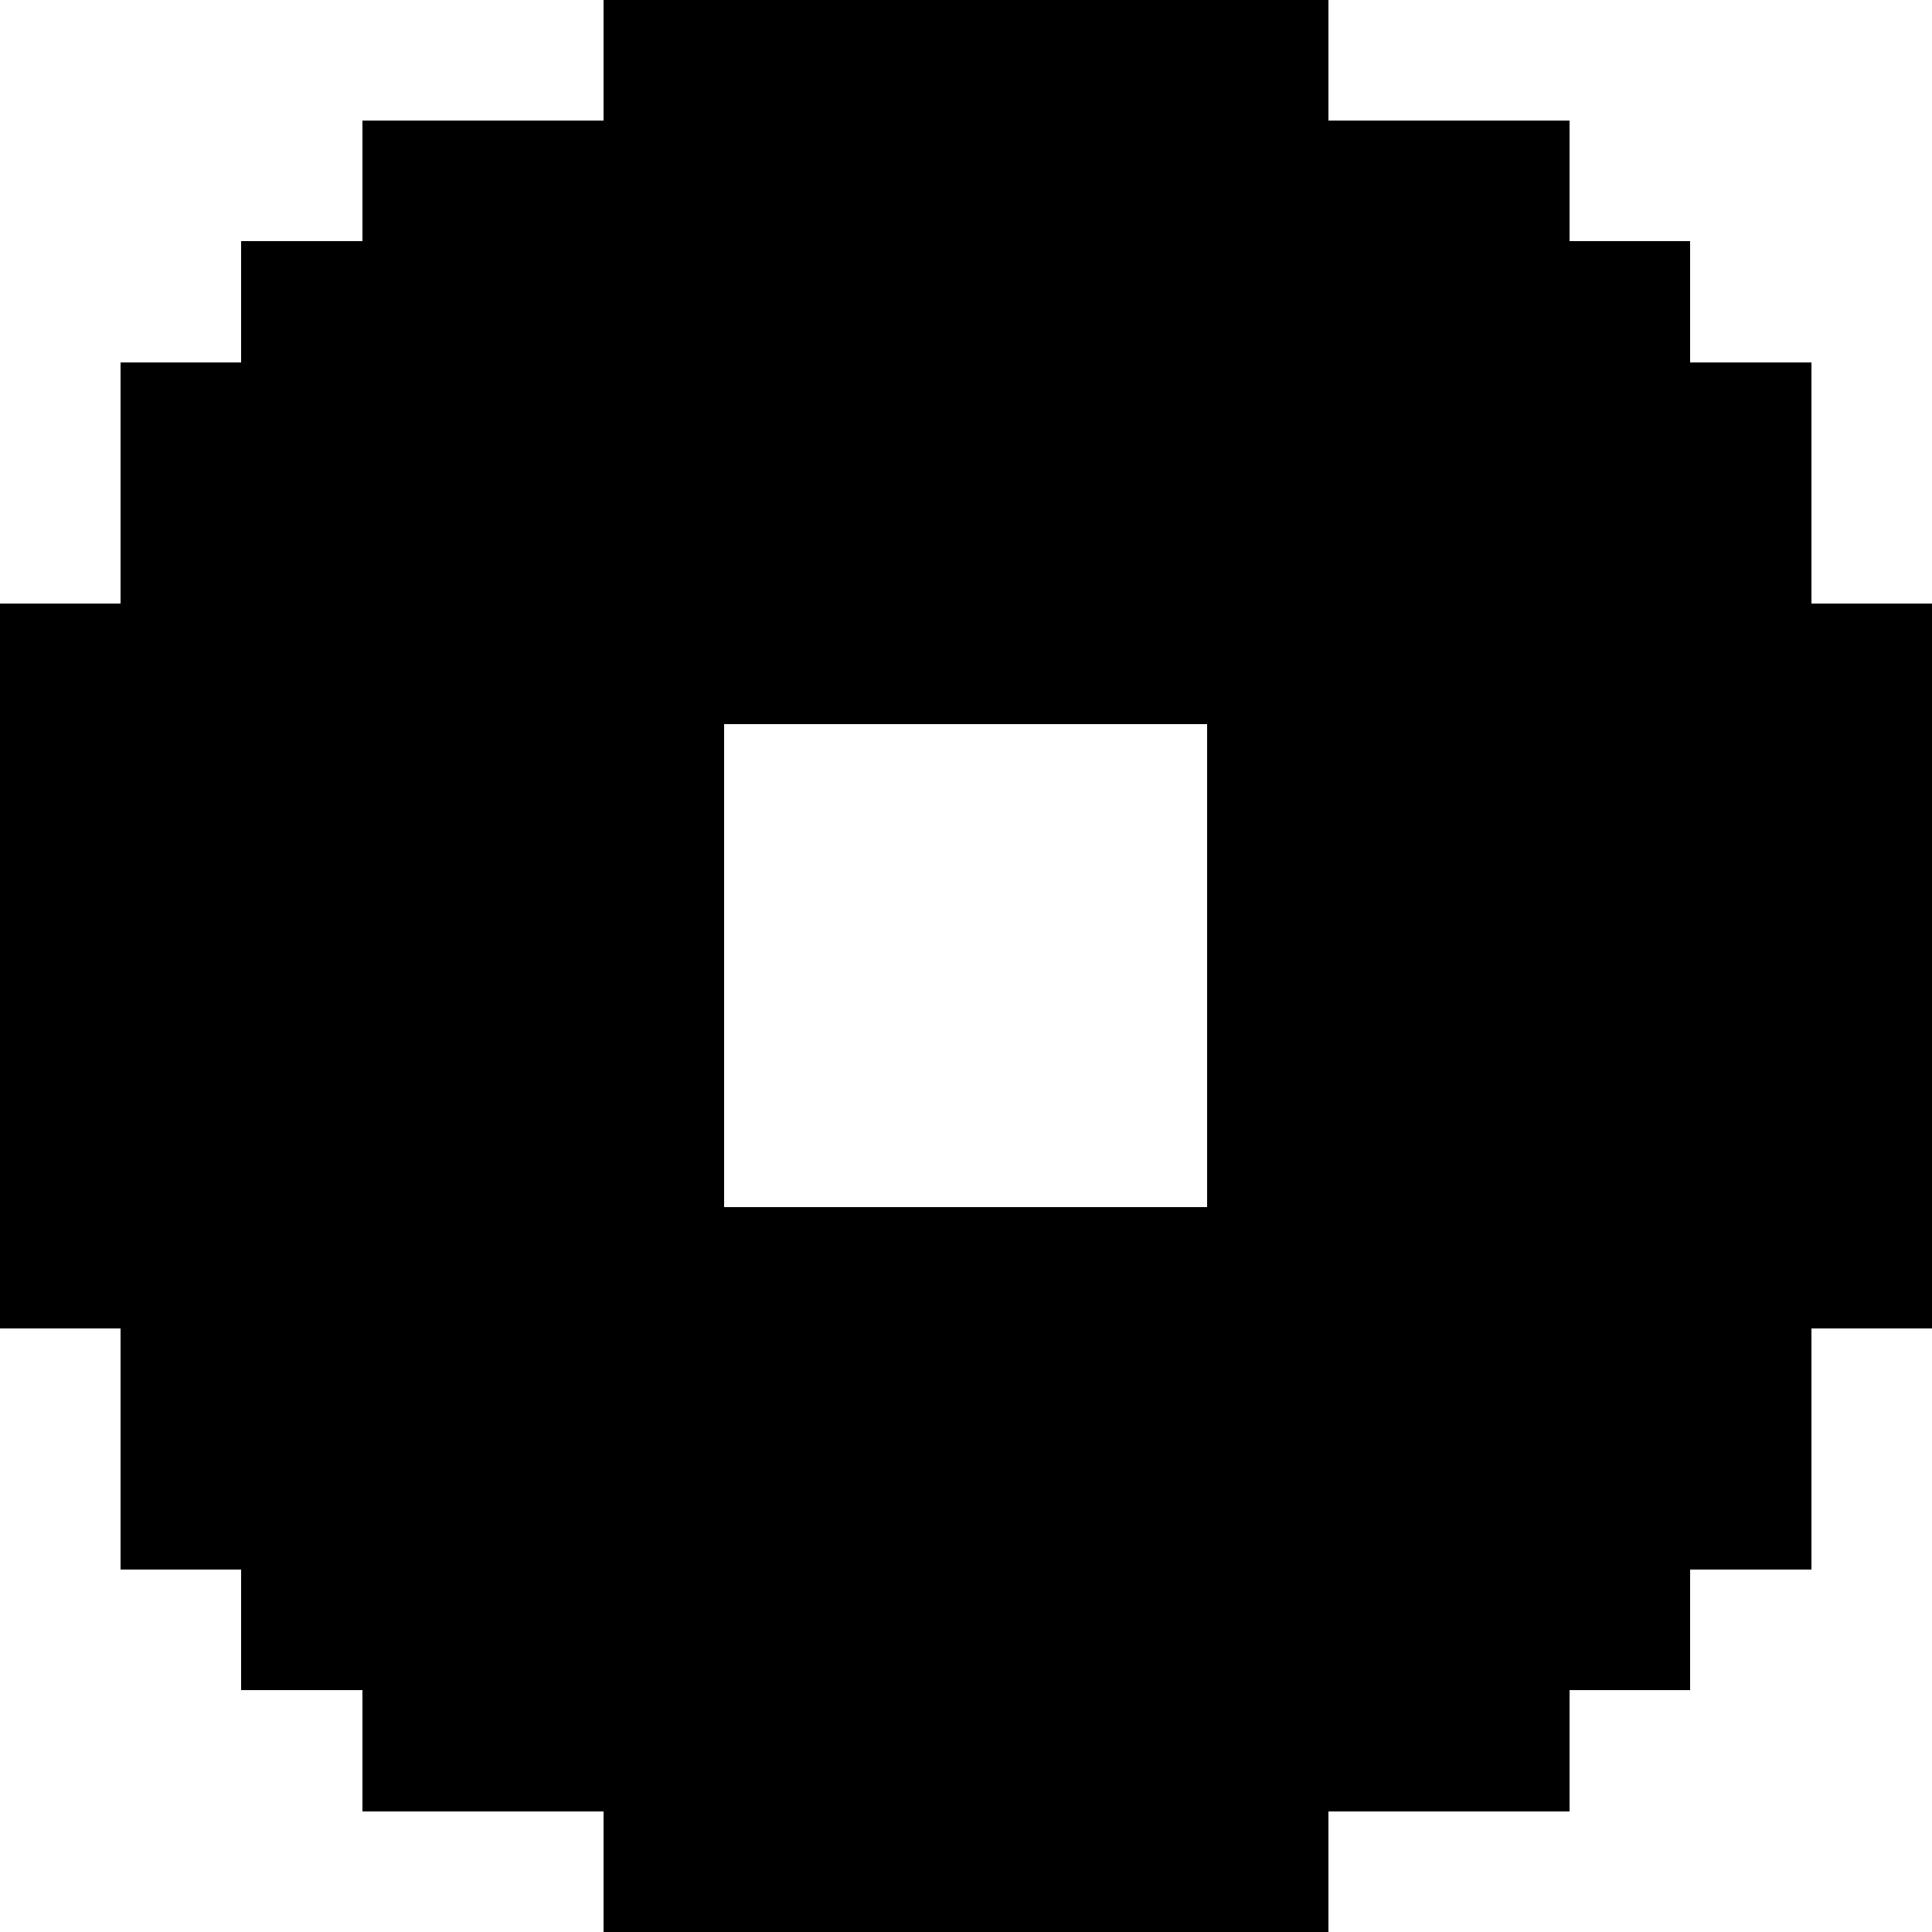
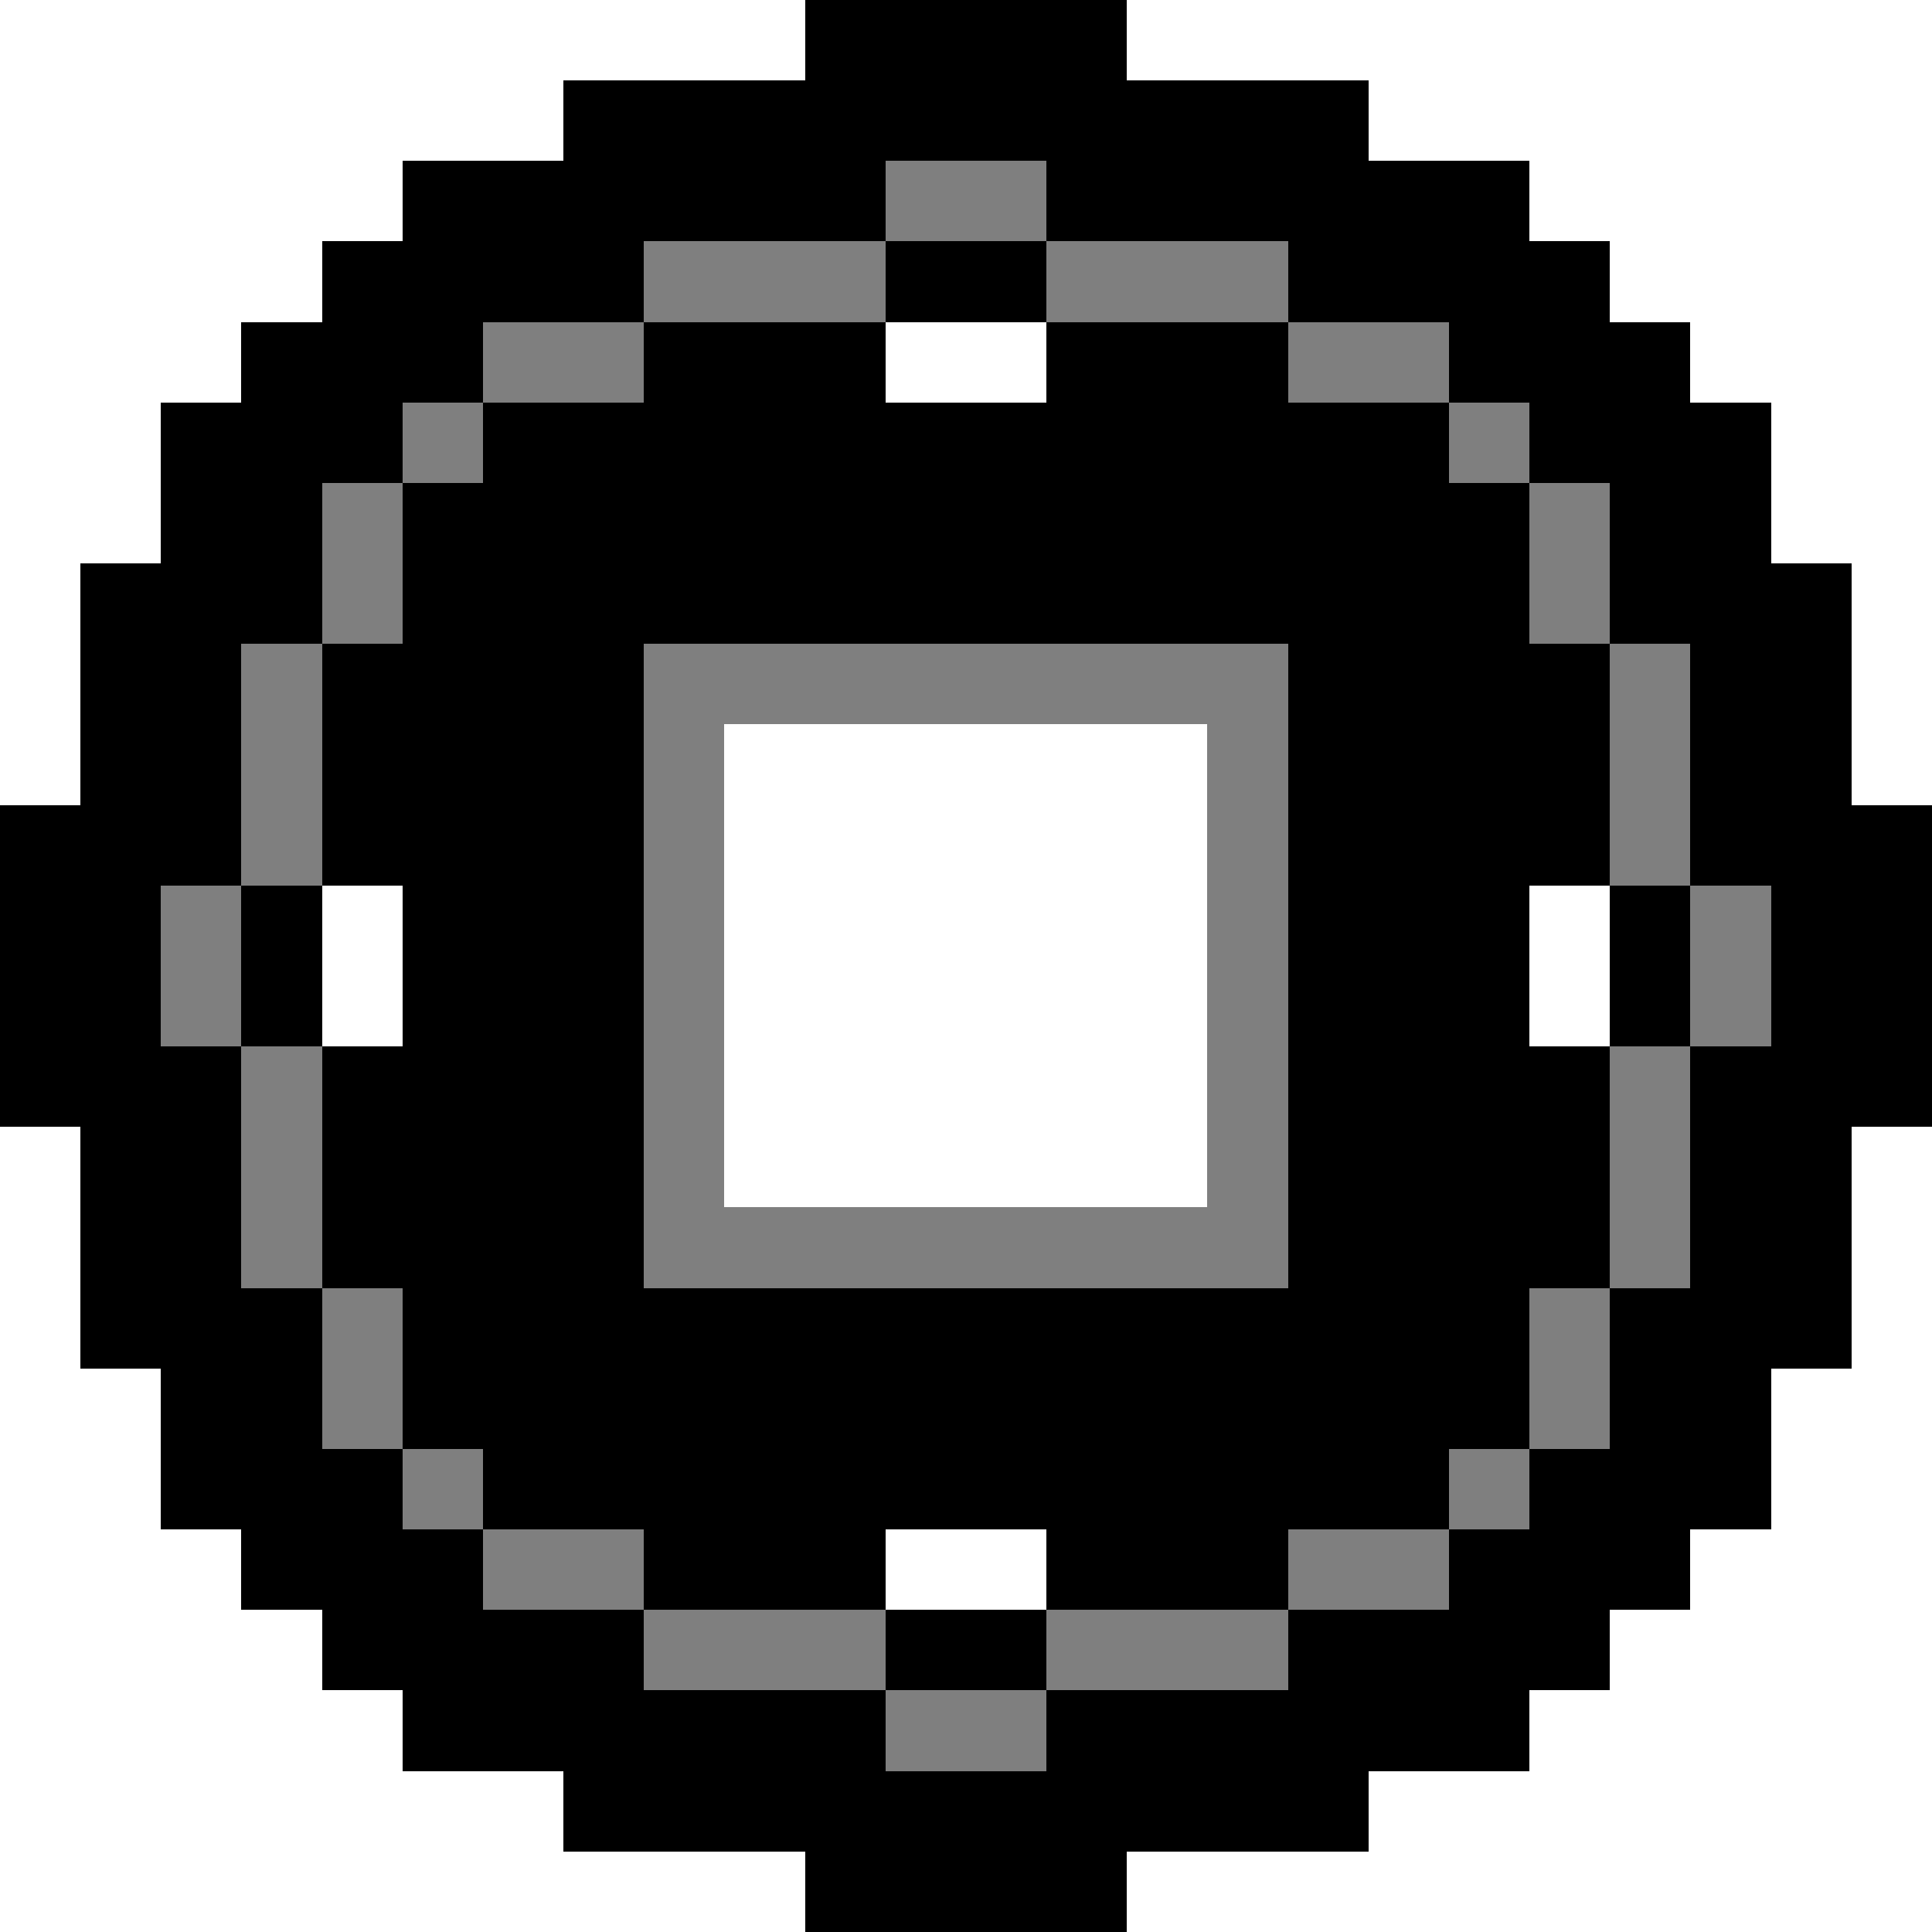
- <svg xmlns="http://www.w3.org/2000/svg" width="16" height="16" viewBox="0 0 16 16" shape-rendering="crispEdges">
-   <path fill="currentColor" d="M5 0h6v1h-6zM3 1h10v1h-10zM2 2h12v1h-12zM1 3h14v1h-14zM1 4h14v1h-14zM0 5h16v1h-16zM0 6h6v1h-6zM10 6h6v1h-6zM0 7h6v1h-6zM10 7h6v1h-6zM0 8h6v1h-6zM10 8h6v1h-6zM0 9h6v1h-6zM10 9h6v1h-6zM0 10h16v1h-16zM1 11h14v1h-14zM1 12h14v1h-14zM2 13h12v1h-12zM3 14h10v1h-10zM5 15h6v1h-6z" />
+ <svg xmlns="http://www.w3.org/2000/svg" width="24" height="24" viewBox="0 0 24 24" shape-rendering="crispEdges">
+   <path fill="currentColor" d="M10 0h4v1h-4zM7 1h10v1h-10zM5 2h6v1h-6zM13 2h6v1h-6zM4 3h4v1h-4zM11 3h2v1h-2zM16 3h4v1h-4zM3 4h3v1h-3zM8 4h3v1h-3zM13 4h3v1h-3zM18 4h3v1h-3zM2 5h3v1h-3zM6 5h12v1h-12zM19 5h3v1h-3zM2 6h2v1h-2zM5 6h14v1h-14zM20 6h2v1h-2zM1 7h3v1h-3zM5 7h14v1h-14zM20 7h3v1h-3zM1 8h2v1h-2zM4 8h4v1h-4zM16 8h4v1h-4zM21 8h2v1h-2zM1 9h2v1h-2zM4 9h4v1h-4zM16 9h4v1h-4zM21 9h2v1h-2zM0 10h3v1h-3zM4 10h4v1h-4zM16 10h4v1h-4zM21 10h3v1h-3zM0 11h2v1h-2zM3 11h1v1h-1zM5 11h3v1h-3zM16 11h3v1h-3zM20 11h1v1h-1zM22 11h2v1h-2zM0 12h2v1h-2zM3 12h1v1h-1zM5 12h3v1h-3zM16 12h3v1h-3zM20 12h1v1h-1zM22 12h2v1h-2zM0 13h3v1h-3zM4 13h4v1h-4zM16 13h4v1h-4zM21 13h3v1h-3zM1 14h2v1h-2zM4 14h4v1h-4zM16 14h4v1h-4zM21 14h2v1h-2zM1 15h2v1h-2zM4 15h4v1h-4zM16 15h4v1h-4zM21 15h2v1h-2zM1 16h3v1h-3zM5 16h14v1h-14zM20 16h3v1h-3zM2 17h2v1h-2zM5 17h14v1h-14zM20 17h2v1h-2zM2 18h3v1h-3zM6 18h12v1h-12zM19 18h3v1h-3zM3 19h3v1h-3zM8 19h3v1h-3zM13 19h3v1h-3zM18 19h3v1h-3zM4 20h4v1h-4zM11 20h2v1h-2zM16 20h4v1h-4zM5 21h6v1h-6zM13 21h6v1h-6zM7 22h10v1h-10zM10 23h4v1h-4z" />
+   <path fill="currentColor" fill-opacity="0.5" d="M11 2h2v1h-2zM8 3h3v1h-3zM13 3h3v1h-3zM6 4h2v1h-2zM16 4h2v1h-2zM5 5h1v1h-1zM18 5h1v1h-1zM4 6h1v1h-1zM19 6h1v1h-1zM4 7h1v1h-1zM19 7h1v1h-1zM3 8h1v1h-1zM8 8h8v1h-8zM20 8h1v1h-1zM3 9h1v1h-1zM8 9h1v1h-1zM15 9h1v1h-1zM20 9h1v1h-1zM3 10h1v1h-1zM8 10h1v1h-1zM15 10h1v1h-1zM20 10h1v1h-1zM2 11h1v1h-1zM8 11h1v1h-1zM15 11h1v1h-1zM21 11h1v1h-1zM2 12h1v1h-1zM8 12h1v1h-1zM15 12h1v1h-1zM21 12h1v1h-1zM3 13h1v1h-1zM8 13h1v1h-1zM15 13h1v1h-1zM20 13h1v1h-1zM3 14h1v1h-1zM8 14h1v1h-1zM15 14h1v1h-1zM20 14h1v1h-1zM3 15h1v1h-1zM8 15h8v1h-8zM20 15h1v1h-1zM4 16h1v1h-1zM19 16h1v1h-1zM4 17h1v1h-1zM19 17h1v1h-1zM5 18h1v1h-1zM18 18h1v1h-1zM6 19h2v1h-2zM16 19h2v1h-2zM8 20h3v1h-3zM13 20h3v1h-3zM11 21h2v1h-2z" />
</svg>
